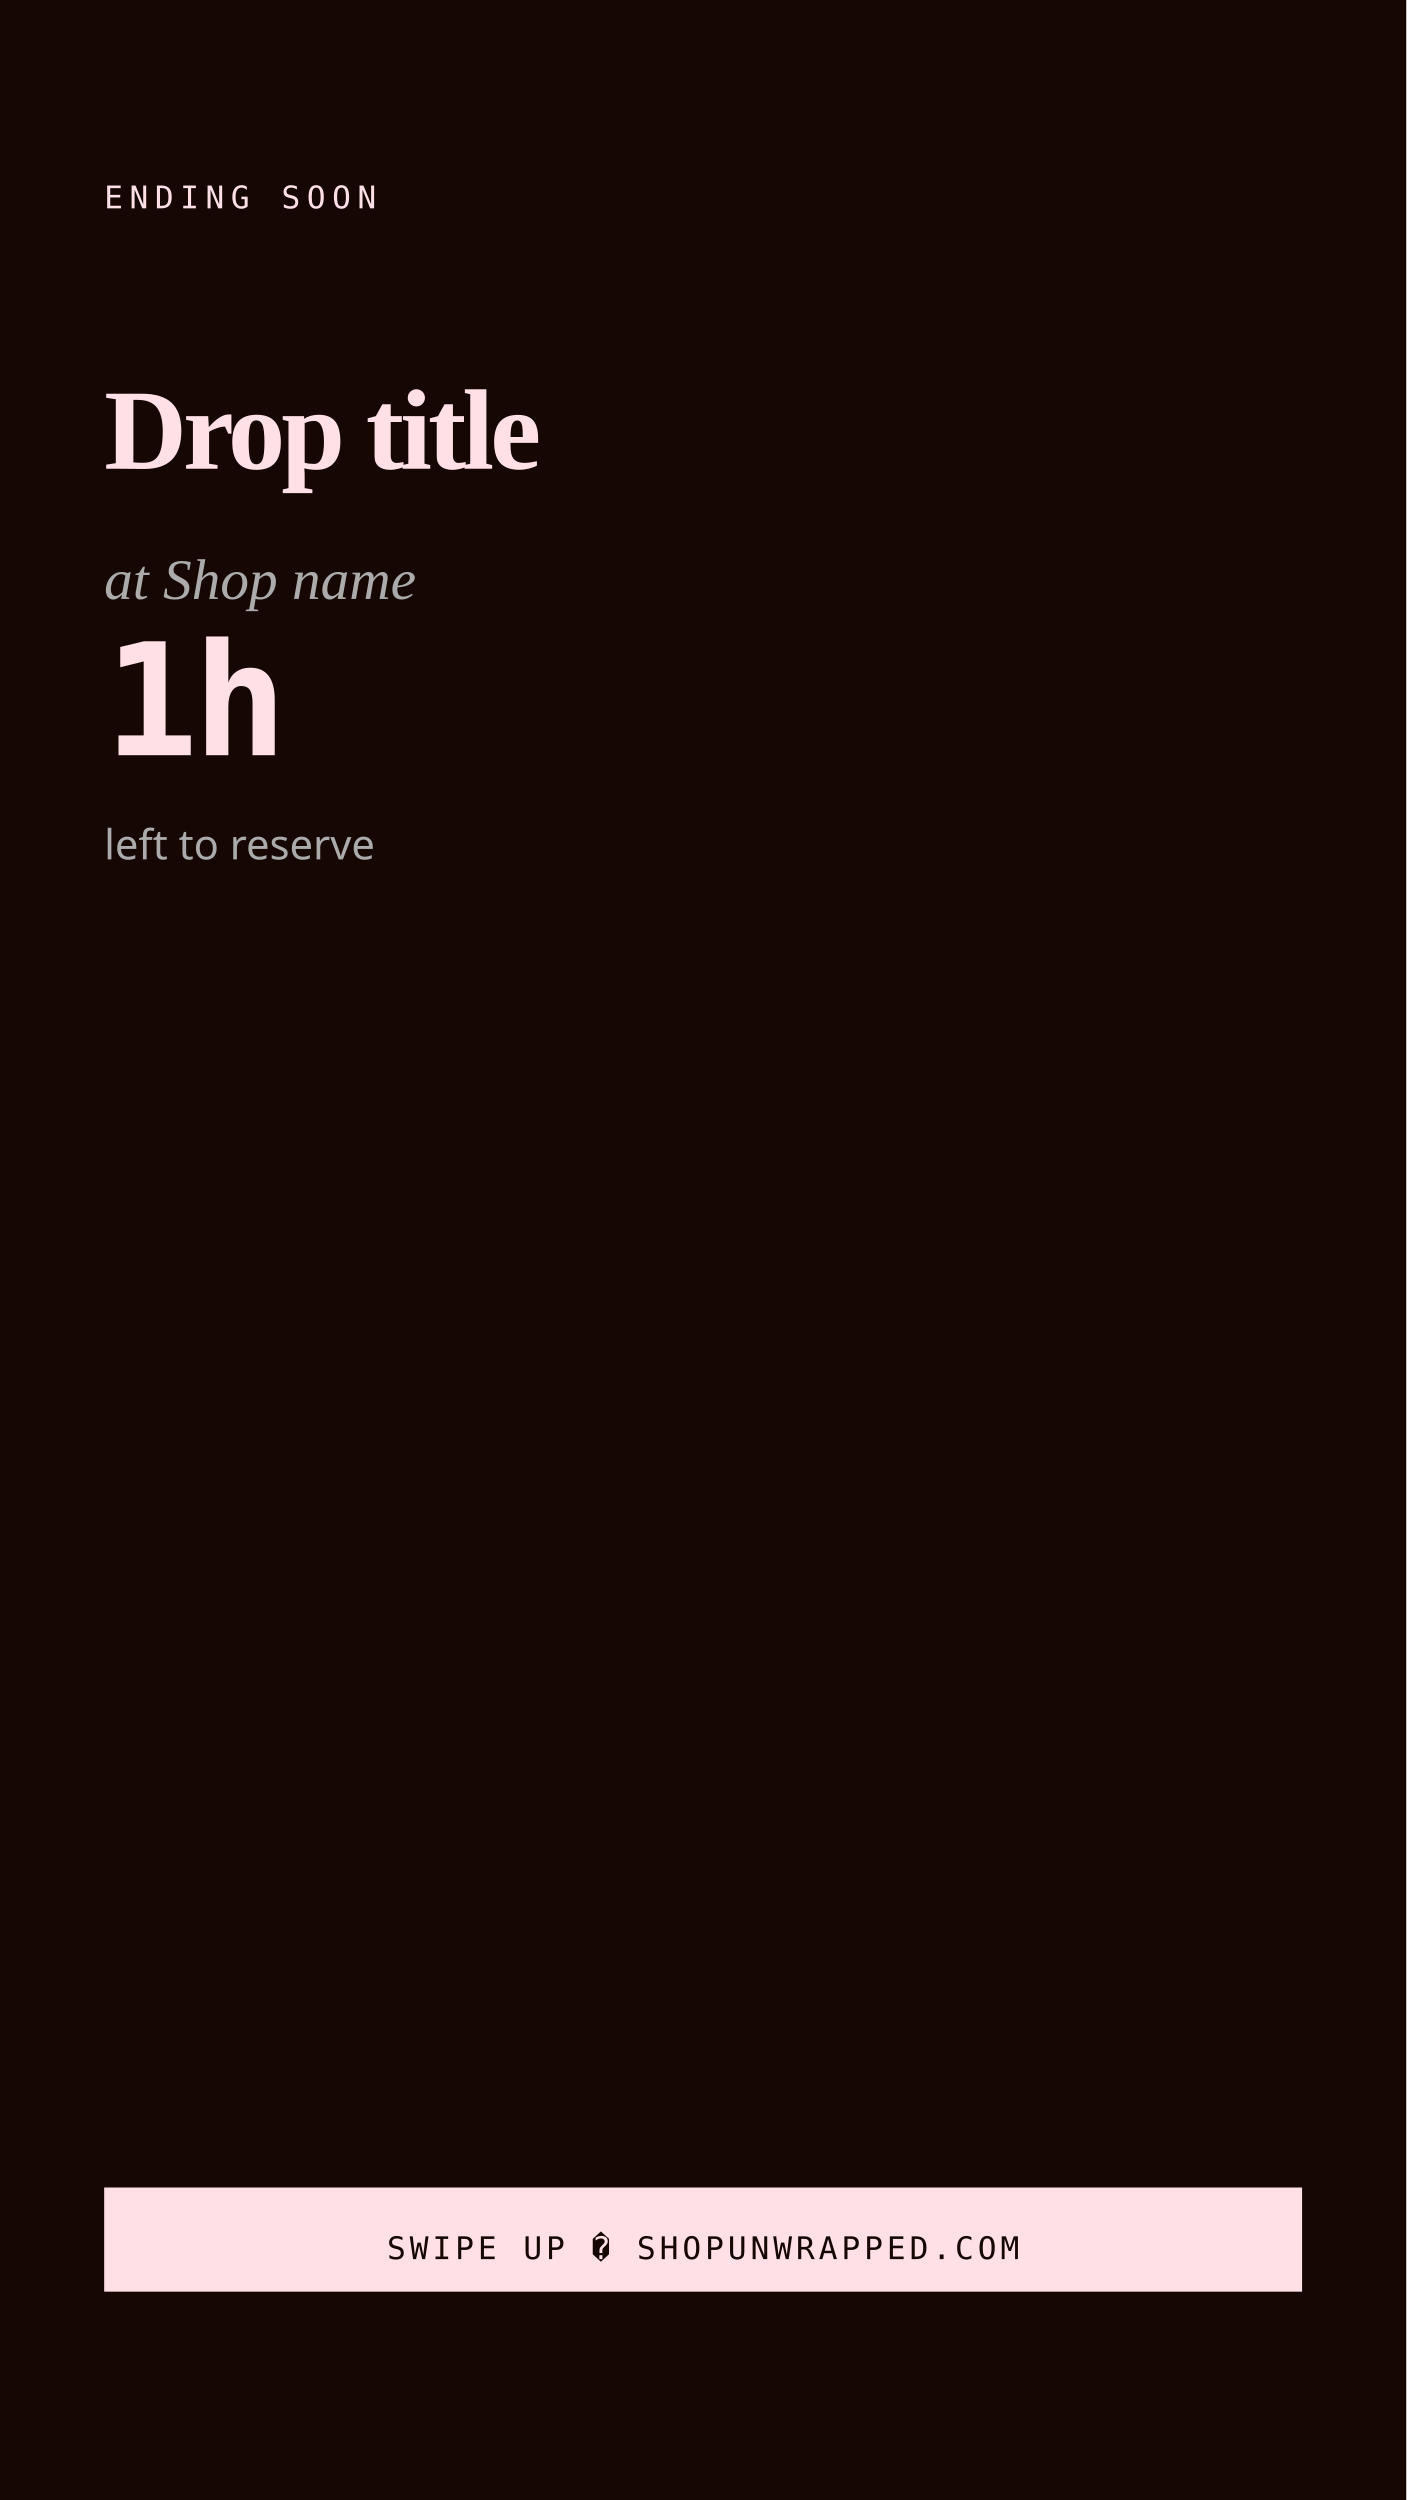
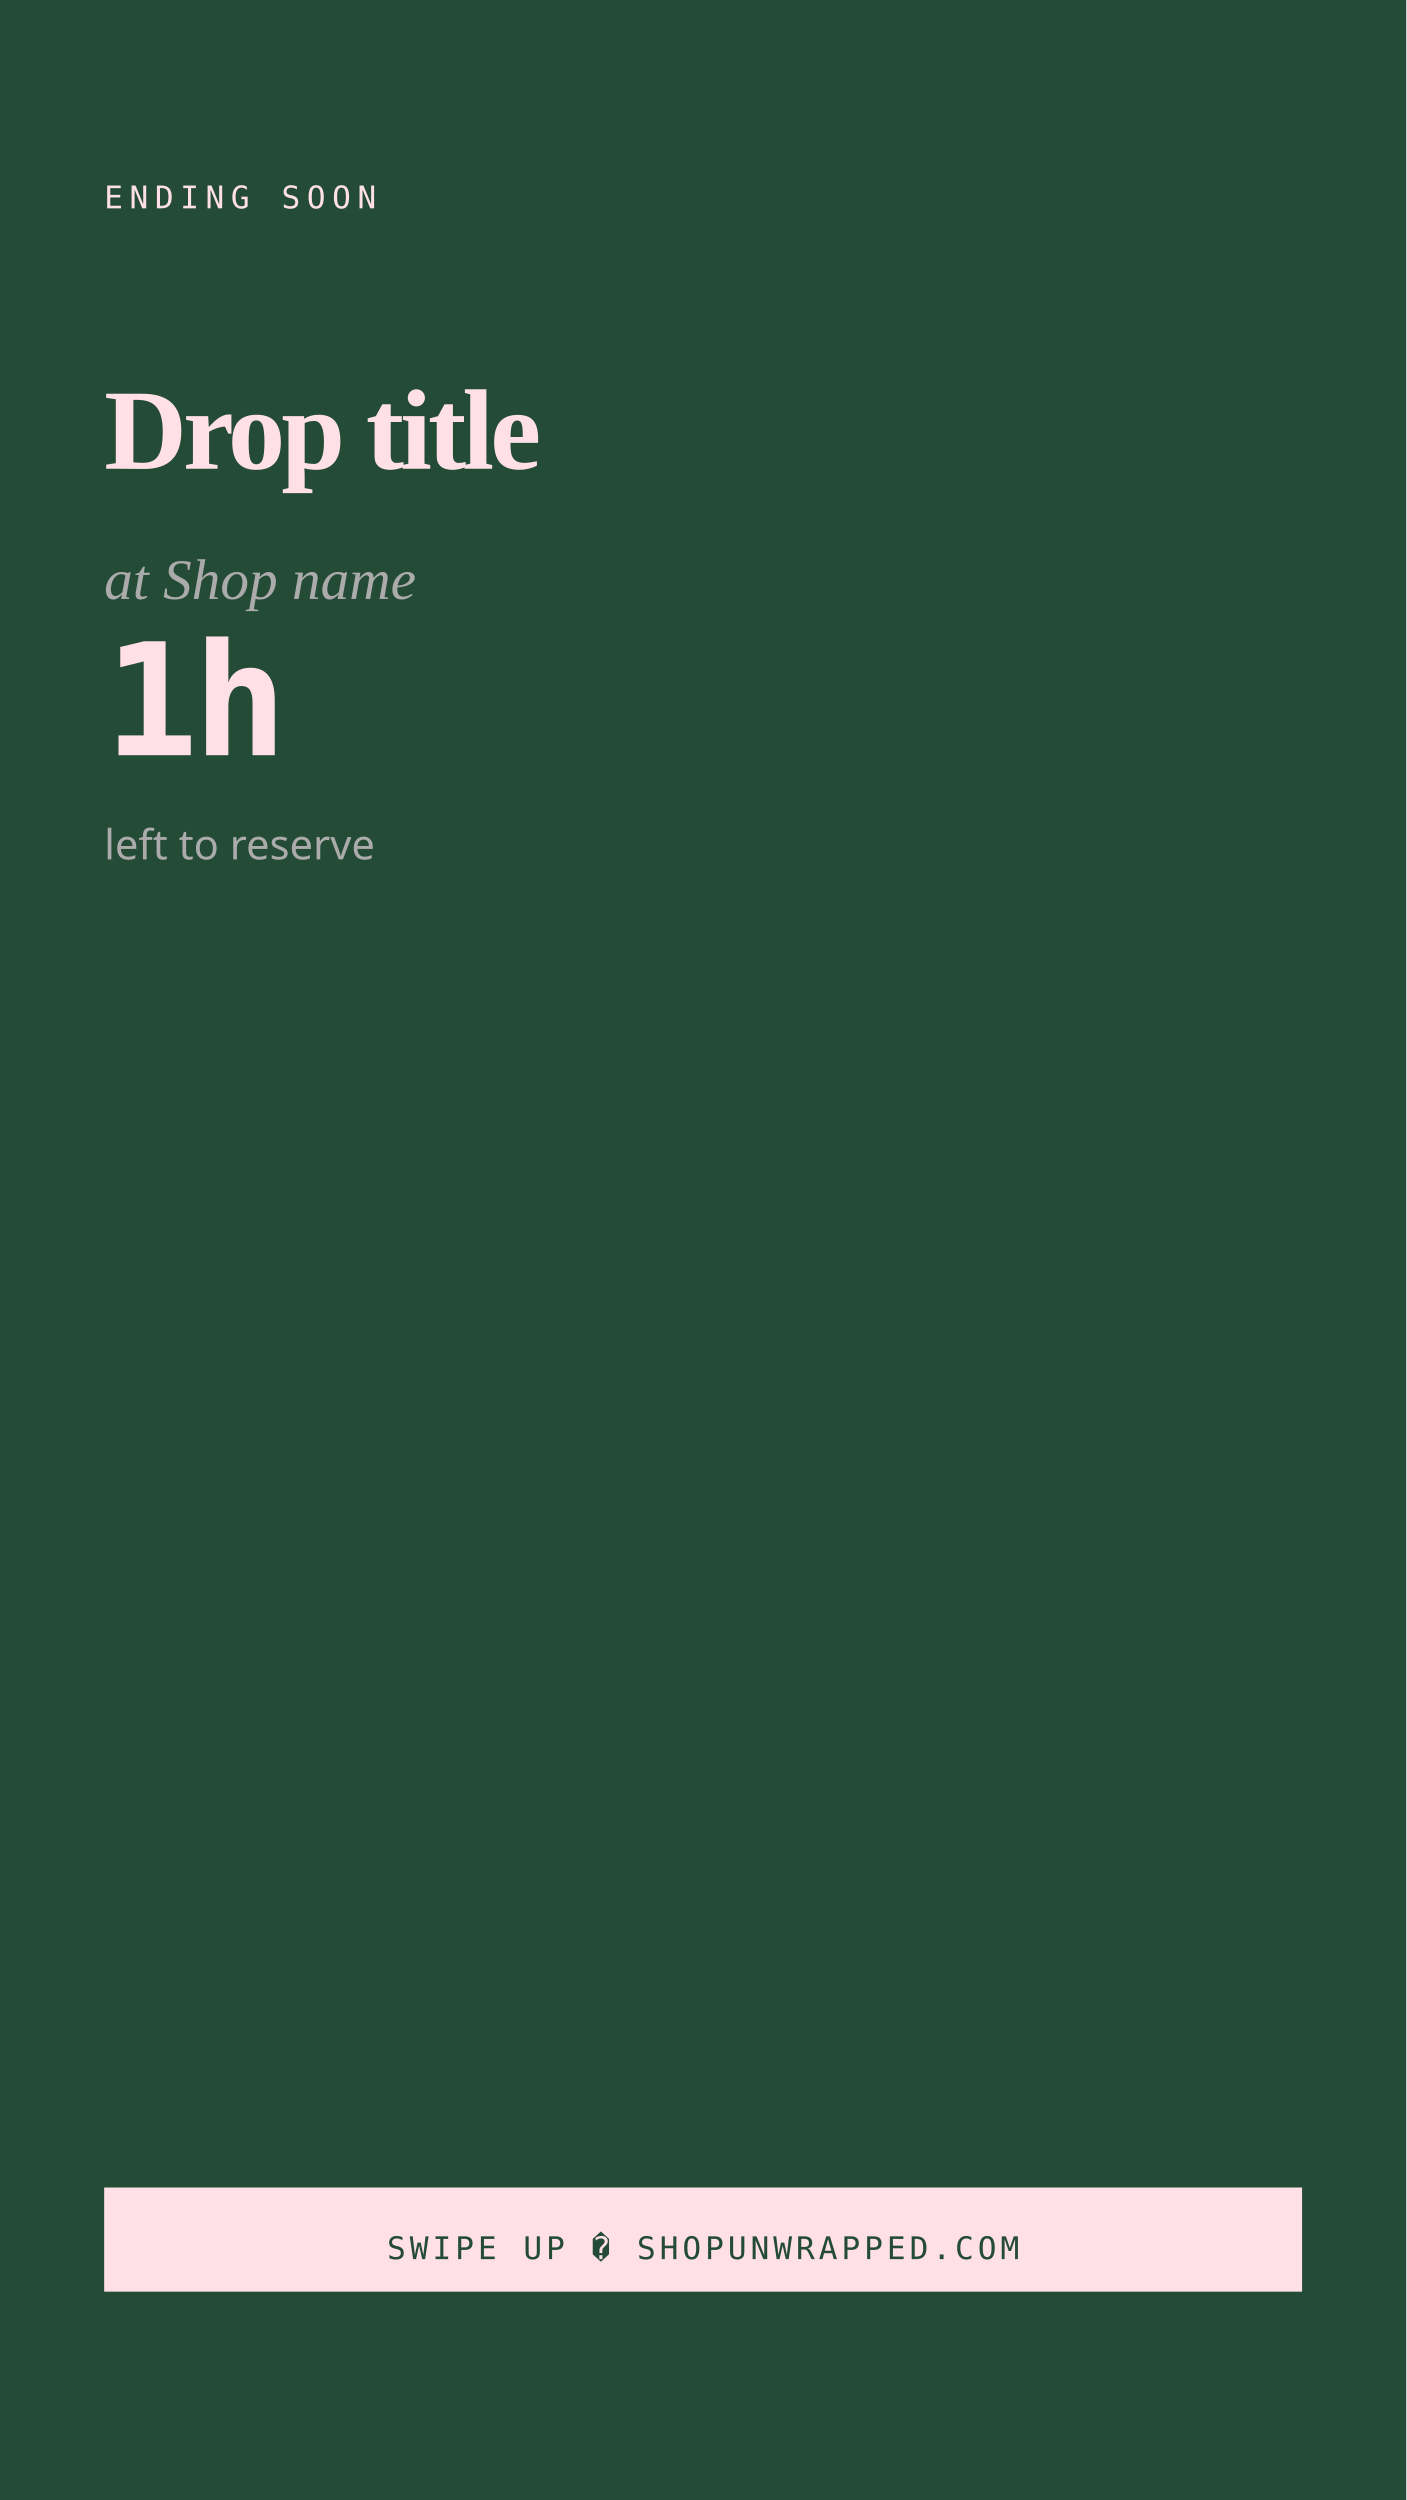
<svg xmlns="http://www.w3.org/2000/svg" viewBox="0 0 1080 1920" fill="none">
-   <rect width="1080" height="1920" fill="#160703" />
+   <rect width="1080" height="1920" fill="#244B36" />
  <text x="80" y="160" font-family="monospace" font-size="24" fill="#FFE0E7" letter-spacing="5">ENDING SOON</text>
  <text x="80" y="360" font-family="Georgia, 'Times New Roman', serif" font-weight="700" font-size="88" fill="#FFE0E7" letter-spacing="-3">Drop title</text>
  <text x="80" y="460" font-family="Georgia, 'Times New Roman', serif" font-style="italic" font-size="44" fill="#ABABAB">at Shop name</text>
  <text x="80" y="580" font-family="monospace" font-size="120" font-weight="700" fill="#FFE0E7" letter-spacing="-4">1h</text>
  <text x="80" y="660" font-family="sans-serif" font-size="32" fill="#ABABAB">left to reserve</text>
  <rect x="80" y="1680" width="920" height="80" fill="#FFE0E7" />
-   <text x="540" y="1735" text-anchor="middle" font-family="monospace" font-size="24" fill="#160703" letter-spacing="3">SWIPE UP � SHOPUNWRAPPED.COM</text>
+   <text x="540" y="1735" text-anchor="middle" font-family="monospace" font-size="24" fill="#244B36" letter-spacing="3">SWIPE UP � SHOPUNWRAPPED.COM</text>
</svg>
